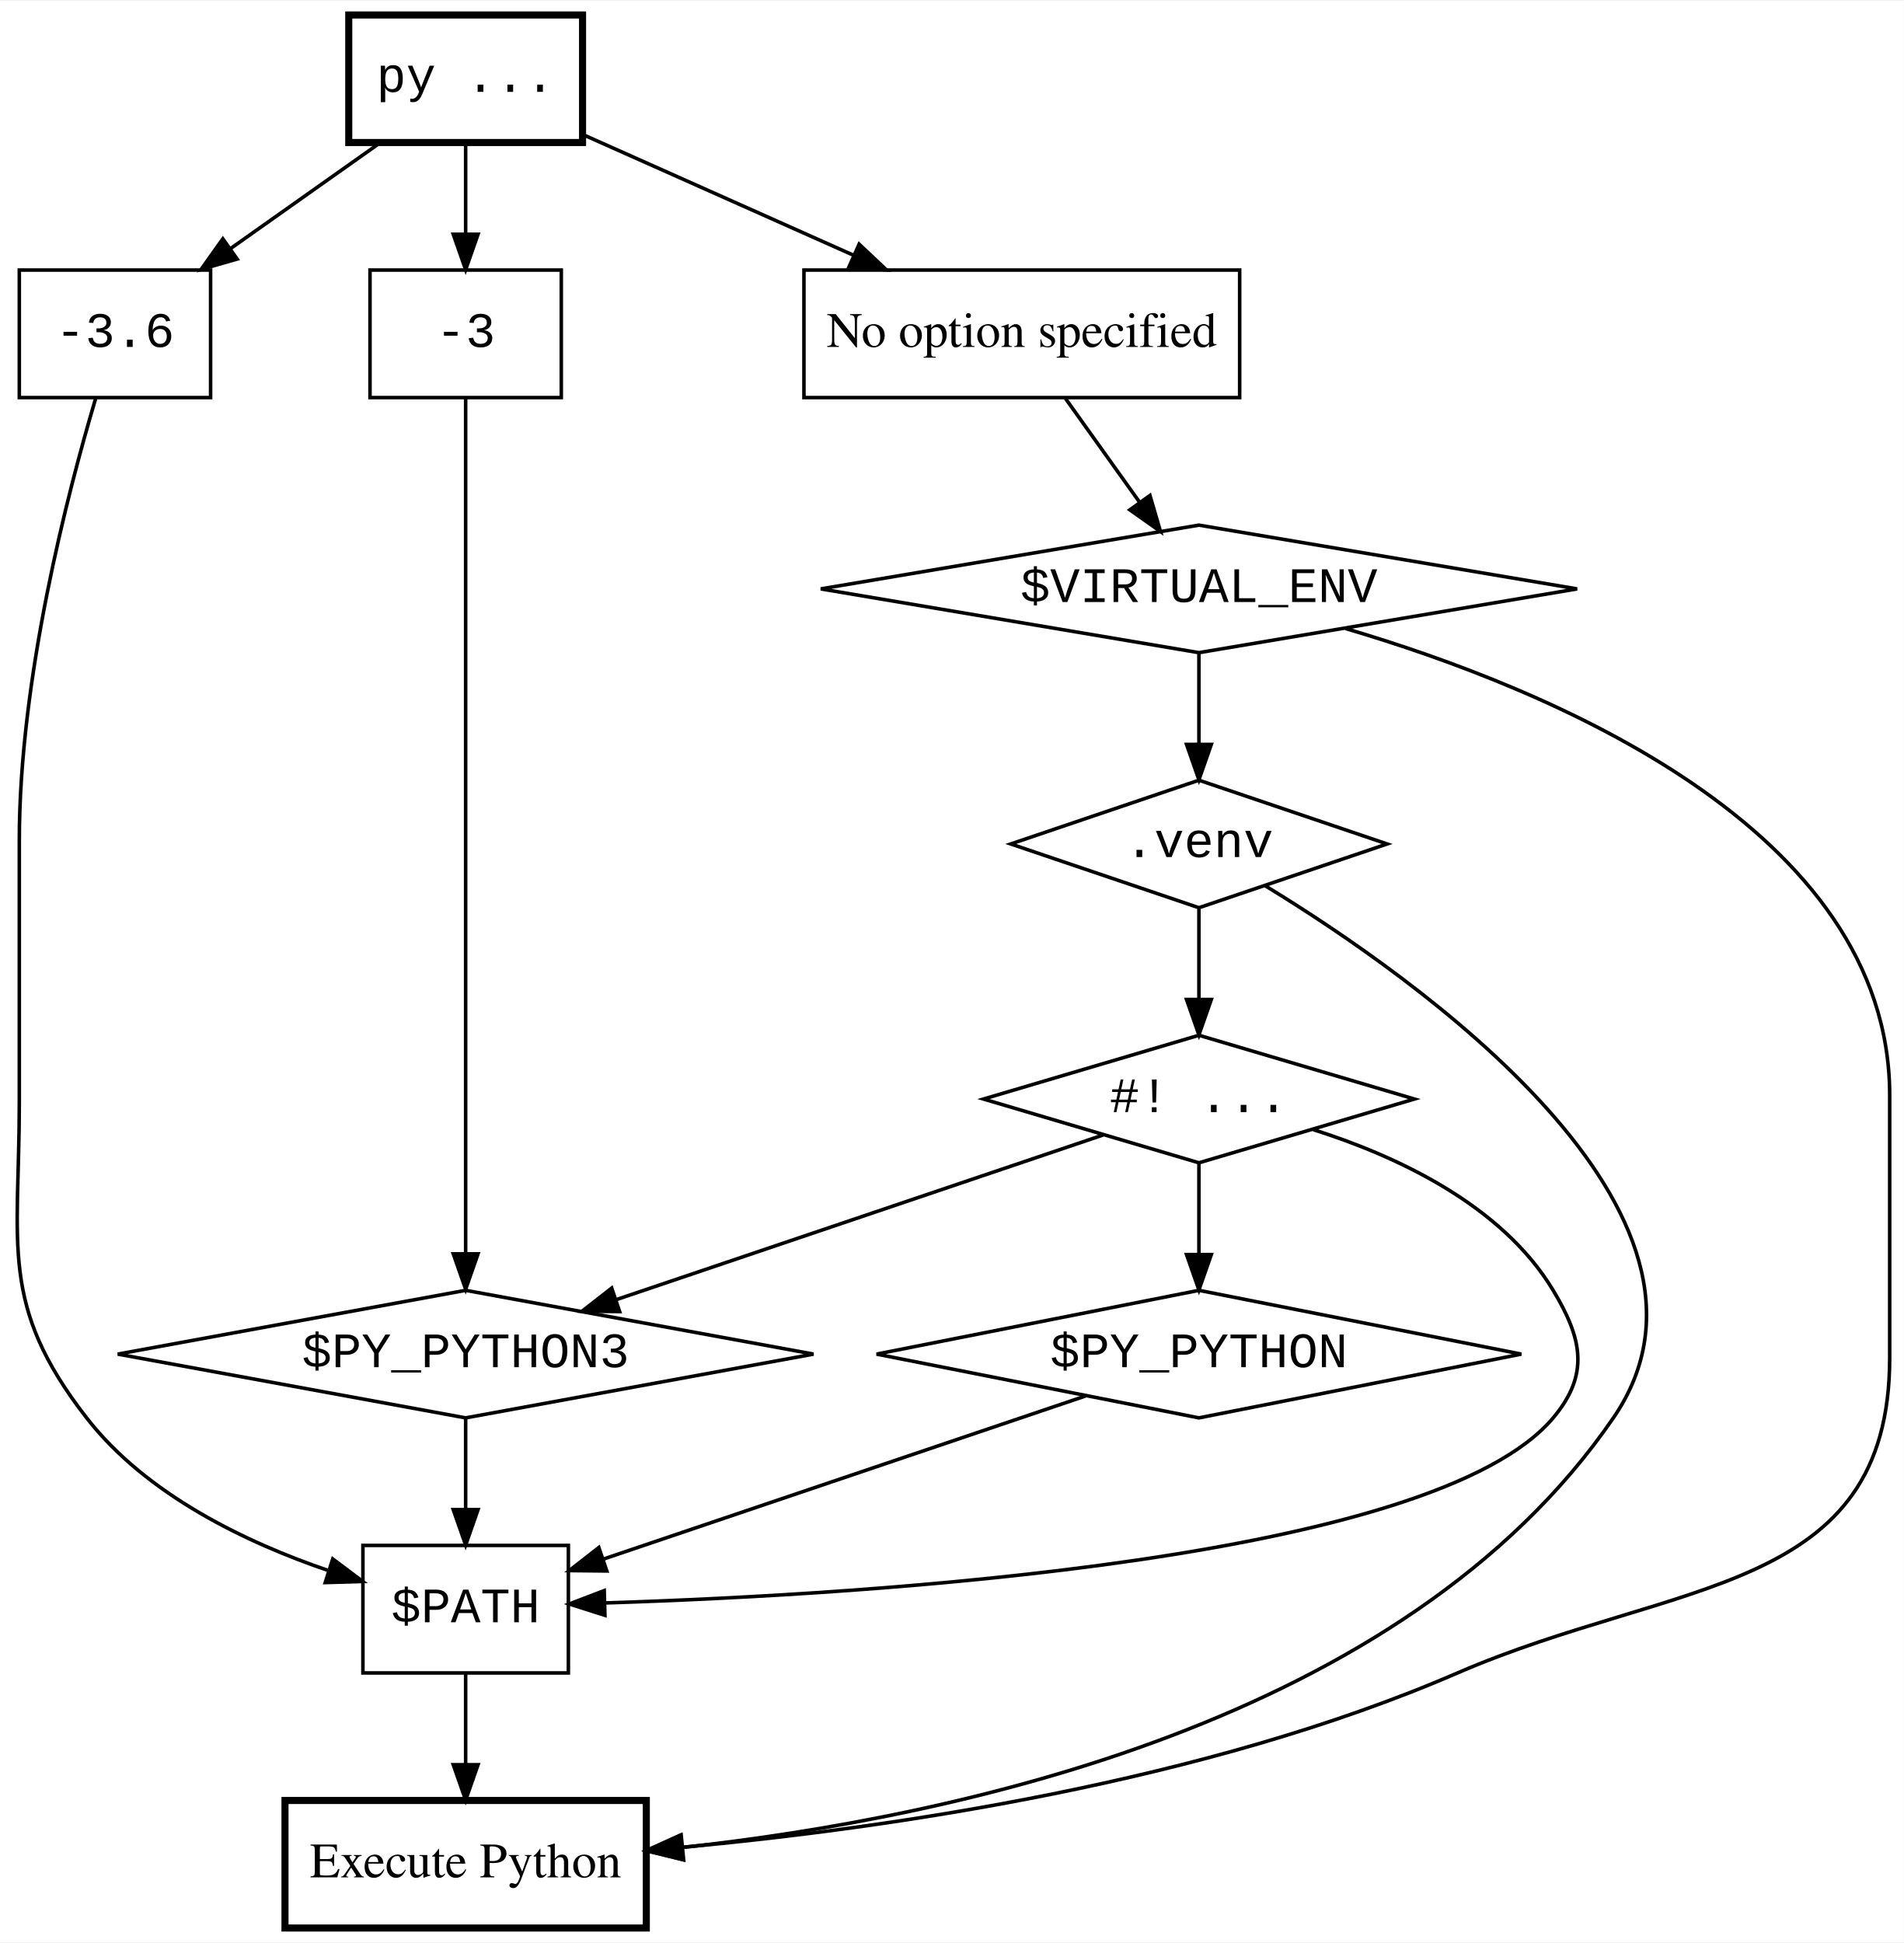
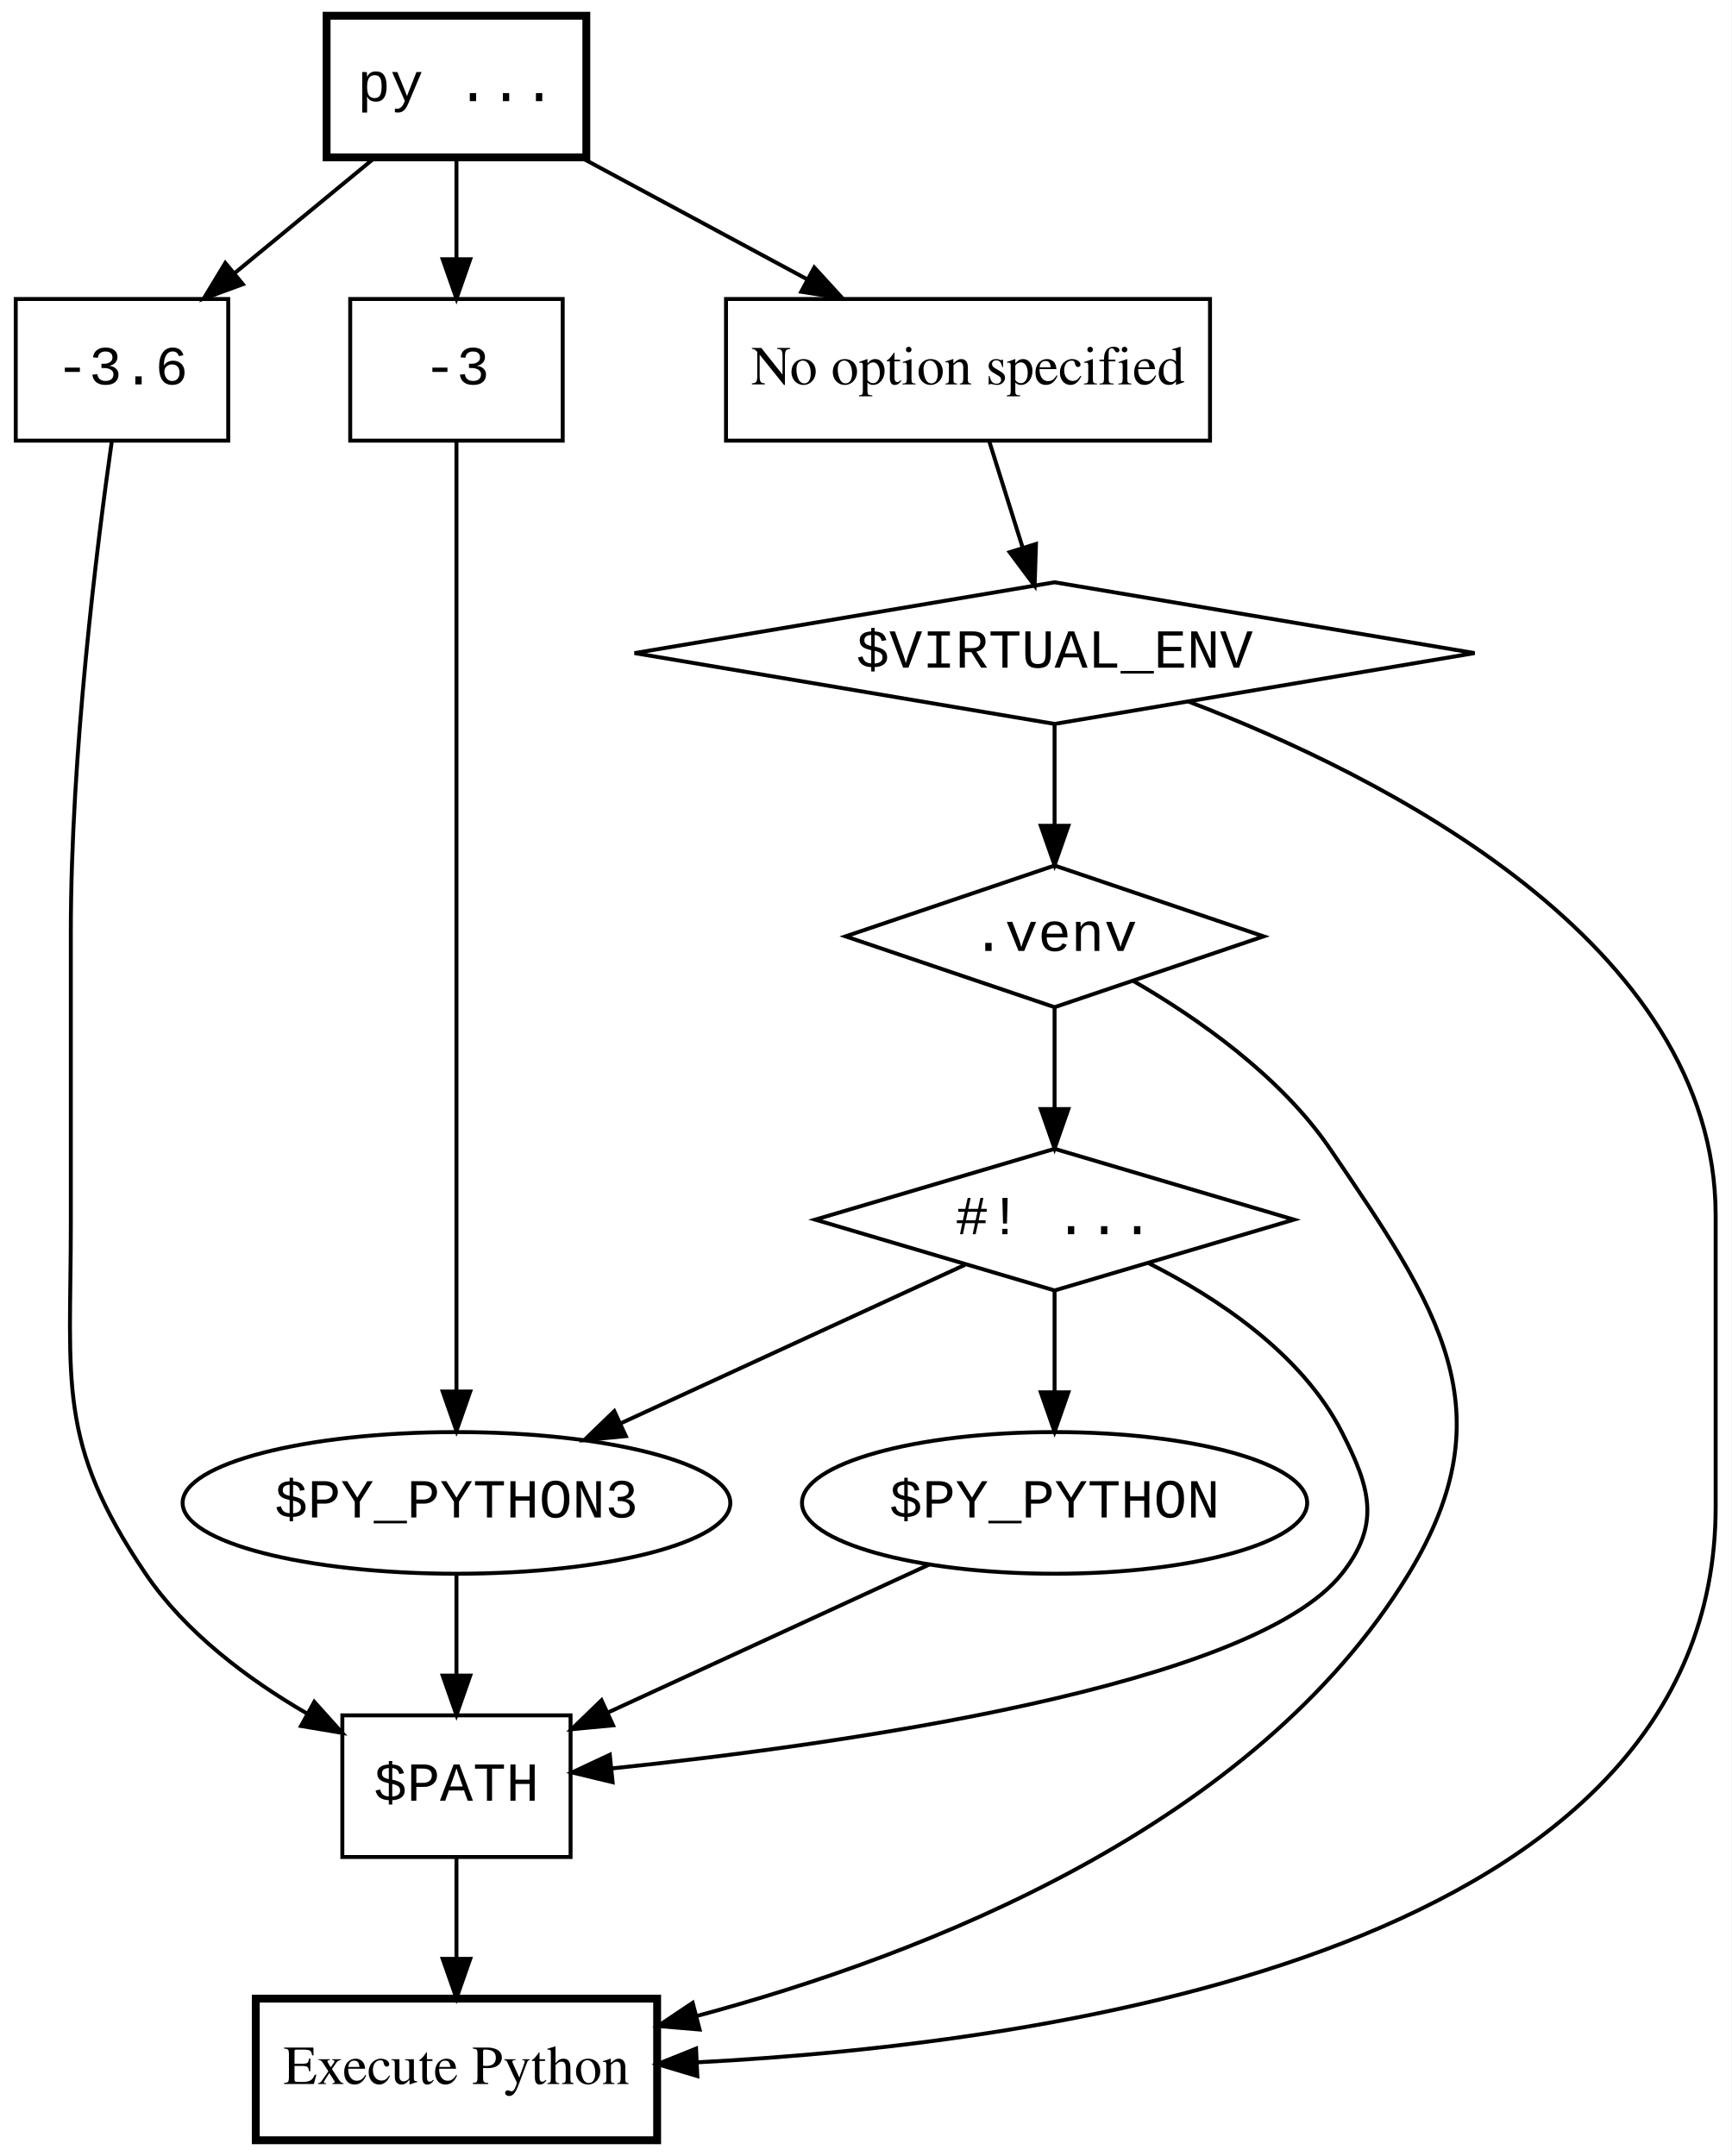
- <svg xmlns="http://www.w3.org/2000/svg" width="537pt" height="548pt" viewBox="0.00 0.00 537.45 548.00">
+ <svg xmlns="http://www.w3.org/2000/svg" width="440pt" height="548pt" viewBox="0.00 0.00 440.00 548.00">
  <g id="graph0" class="graph" transform="scale(1 1) rotate(0) translate(4 544)">
-     <polygon fill="white" stroke="transparent" points="-4,4 -4,-544 533.45,-544 533.45,4 -4,4" />
+     <polygon fill="white" stroke="transparent" points="-4,4 -4,-544 436,-544 436,4 -4,4" />
    <g id="node1" class="node">
-       <polygon fill="none" stroke="black" points="55.45,-468 1.45,-468 1.45,-432 55.45,-432 55.45,-468" />
-       <text text-anchor="middle" x="28.45" y="-446.3" font-family="Courier New" font-size="14.00">-3.6</text>
+       <polygon fill="none" stroke="black" points="54,-468 0,-468 0,-432 54,-432 54,-468" />
+       <text text-anchor="middle" x="27" y="-446.3" font-family="Courier New" font-size="14.00">-3.6</text>
    </g>
    <g id="node10" class="node">
-       <polygon fill="none" stroke="black" points="156.45,-108 98.45,-108 98.45,-72 156.45,-72 156.45,-108" />
-       <text text-anchor="middle" x="127.45" y="-86.3" font-family="Courier New" font-size="14.00">$PATH</text>
+       <polygon fill="none" stroke="black" points="141,-108 83,-108 83,-72 141,-72 141,-108" />
+       <text text-anchor="middle" x="112" y="-86.3" font-family="Courier New" font-size="14.00">$PATH</text>
    </g>
    <g id="edge4" class="edge">
-       <path fill="none" stroke="black" d="M22.99,-431.71C15.1,-405.18 1.45,-352.67 1.45,-307 1.45,-307 1.45,-307 1.45,-233 1.45,-192.55 -4.36,-175.94 20.45,-144 37.37,-122.23 65.59,-108.77 88.8,-100.87" />
-       <polygon fill="black" stroke="black" points="89.93,-104.18 98.4,-97.82 87.81,-97.51 89.93,-104.18" />
+       <path fill="none" stroke="black" d="M24.43,-432C20.64,-405.4 14,-352.3 14,-307 14,-307 14,-307 14,-233 14,-192.55 10.33,-177.49 33,-144 43.12,-129.05 59,-117.2 73.88,-108.54" />
+       <polygon fill="black" stroke="black" points="75.87,-111.43 82.95,-103.55 72.5,-105.3 75.87,-111.43" />
    </g>
    <g id="node2" class="node">
-       <polygon fill="none" stroke="black" points="154.45,-468 100.45,-468 100.45,-432 154.45,-432 154.45,-468" />
-       <text text-anchor="middle" x="127.45" y="-446.3" font-family="Courier New" font-size="14.00">-3</text>
+       <polygon fill="none" stroke="black" points="139,-468 85,-468 85,-432 139,-432 139,-468" />
+       <text text-anchor="middle" x="112" y="-446.3" font-family="Courier New" font-size="14.00">-3</text>
    </g>
    <g id="node5" class="node">
-       <polygon fill="none" stroke="black" points="127.45,-180 29.25,-162 127.45,-144 225.65,-162 127.45,-180" />
-       <text text-anchor="middle" x="127.45" y="-158.3" font-family="Courier New" font-size="14.00">$PY_PYTHON3</text>
+       <ellipse fill="none" stroke="black" cx="112" cy="-162" rx="69.59" ry="18" />
+       <text text-anchor="middle" x="112" y="-158.3" font-family="Courier New" font-size="14.00">$PY_PYTHON3</text>
    </g>
    <g id="edge5" class="edge">
-       <path fill="none" stroke="black" d="M127.45,-431.97C127.45,-384.29 127.45,-249.18 127.45,-190.63" />
-       <polygon fill="black" stroke="black" points="130.95,-190.31 127.45,-180.31 123.95,-190.31 130.95,-190.31" />
+       <path fill="none" stroke="black" d="M112,-431.97C112,-384.29 112,-249.18 112,-190.63" />
+       <polygon fill="black" stroke="black" points="115.5,-190.31 112,-180.31 108.5,-190.31 115.5,-190.31" />
    </g>
    <g id="node3" class="node">
-       <polygon fill="none" stroke="black" points="345.95,-468 222.95,-468 222.95,-432 345.95,-432 345.95,-468" />
-       <text text-anchor="middle" x="284.45" y="-446.3" font-family="Times,serif" font-size="14.00">No option specified</text>
+       <polygon fill="none" stroke="black" points="303.5,-468 180.5,-468 180.5,-432 303.5,-432 303.5,-468" />
+       <text text-anchor="middle" x="242" y="-446.3" font-family="Times,serif" font-size="14.00">No option specified</text>
    </g>
    <g id="node6" class="node">
-       <polygon fill="none" stroke="black" points="334.45,-396 227.71,-378 334.45,-360 441.2,-378 334.45,-396" />
-       <text text-anchor="middle" x="334.45" y="-374.3" font-family="Courier New" font-size="14.00">$VIRTUAL_ENV</text>
+       <polygon fill="none" stroke="black" points="264,-396 157.26,-378 264,-360 370.74,-378 264,-396" />
+       <text text-anchor="middle" x="264" y="-374.3" font-family="Courier New" font-size="14.00">$VIRTUAL_ENV</text>
    </g>
    <g id="edge7" class="edge">
-       <path fill="none" stroke="black" d="M296.81,-431.7C303.1,-422.89 310.84,-412.06 317.66,-402.52" />
-       <polygon fill="black" stroke="black" points="320.63,-404.37 323.6,-394.2 314.94,-400.31 320.63,-404.37" />
+       <path fill="none" stroke="black" d="M247.44,-431.7C249.99,-423.58 253.08,-413.74 255.9,-404.76" />
+       <polygon fill="black" stroke="black" points="259.27,-405.73 258.93,-395.14 252.59,-403.64 259.27,-405.73" />
    </g>
    <g id="node4" class="node">
-       <polygon fill="none" stroke="black" stroke-width="2" points="160.45,-540 94.45,-540 94.45,-504 160.45,-504 160.45,-540" />
-       <text text-anchor="middle" x="127.45" y="-518.3" font-family="Courier New" font-size="14.00">py ...</text>
+       <polygon fill="none" stroke="black" stroke-width="2" points="145,-540 79,-540 79,-504 145,-504 145,-540" />
+       <text text-anchor="middle" x="112" y="-518.3" font-family="Courier New" font-size="14.00">py ...</text>
    </g>
    <g id="edge1" class="edge">
-       <path fill="none" stroke="black" d="M103.24,-503.88C90.53,-494.89 74.79,-483.76 61.03,-474.03" />
-       <polygon fill="black" stroke="black" points="62.95,-471.11 52.77,-468.19 58.91,-476.82 62.95,-471.11" />
+       <path fill="none" stroke="black" d="M90.99,-503.7C80.28,-494.88 67.11,-484.03 55.5,-474.47" />
+       <polygon fill="black" stroke="black" points="57.71,-471.76 47.77,-468.1 53.26,-477.16 57.71,-471.76" />
    </g>
    <g id="edge2" class="edge">
-       <path fill="none" stroke="black" d="M127.45,-503.7C127.45,-495.98 127.45,-486.71 127.45,-478.11" />
-       <polygon fill="black" stroke="black" points="130.95,-478.1 127.45,-468.1 123.95,-478.1 130.95,-478.1" />
+       <path fill="none" stroke="black" d="M112,-503.7C112,-495.98 112,-486.71 112,-478.11" />
+       <polygon fill="black" stroke="black" points="115.5,-478.1 112,-468.1 108.5,-478.1 115.5,-478.1" />
    </g>
    <g id="edge3" class="edge">
-       <path fill="none" stroke="black" d="M160.75,-506.15C182.94,-496.26 212.44,-483.11 237.06,-472.13" />
-       <polygon fill="black" stroke="black" points="238.53,-475.31 246.24,-468.04 235.68,-468.92 238.53,-475.31" />
+       <path fill="none" stroke="black" d="M143.8,-503.88C161.11,-494.55 182.72,-482.92 201.26,-472.94" />
+       <polygon fill="black" stroke="black" points="202.93,-476.01 210.08,-468.19 199.61,-469.85 202.93,-476.01" />
    </g>
    <g id="edge6" class="edge">
-       <path fill="none" stroke="black" d="M127.45,-143.7C127.45,-135.98 127.45,-126.71 127.45,-118.11" />
-       <polygon fill="black" stroke="black" points="130.95,-118.1 127.45,-108.1 123.95,-118.1 130.95,-118.1" />
+       <path fill="none" stroke="black" d="M112,-143.7C112,-135.98 112,-126.71 112,-118.11" />
+       <polygon fill="black" stroke="black" points="115.5,-118.1 112,-108.1 108.5,-118.1 115.5,-118.1" />
    </g>
    <g id="node7" class="node">
-       <polygon fill="none" stroke="black" points="334.45,-324 281.33,-306 334.45,-288 387.58,-306 334.45,-324" />
-       <text text-anchor="middle" x="334.45" y="-302.3" font-family="Courier New" font-size="14.00">.venv</text>
+       <polygon fill="none" stroke="black" points="264,-324 210.88,-306 264,-288 317.12,-306 264,-324" />
+       <text text-anchor="middle" x="264" y="-302.3" font-family="Courier New" font-size="14.00">.venv</text>
    </g>
    <g id="edge9" class="edge">
-       <path fill="none" stroke="black" d="M334.45,-359.7C334.45,-351.98 334.45,-342.71 334.45,-334.11" />
-       <polygon fill="black" stroke="black" points="337.95,-334.1 334.45,-324.1 330.95,-334.1 337.95,-334.1" />
+       <path fill="none" stroke="black" d="M264,-359.7C264,-351.98 264,-342.71 264,-334.11" />
+       <polygon fill="black" stroke="black" points="267.5,-334.1 264,-324.1 260.5,-334.1 267.5,-334.1" />
    </g>
    <g id="node11" class="node">
-       <polygon fill="none" stroke="black" stroke-width="2" points="178.45,-36 76.45,-36 76.45,0 178.45,0 178.45,-36" />
-       <text text-anchor="middle" x="127.45" y="-14.3" font-family="Times,serif" font-size="14.00">Execute Python</text>
+       <polygon fill="none" stroke="black" stroke-width="2" points="163,-36 61,-36 61,0 163,0 163,-36" />
+       <text text-anchor="middle" x="112" y="-14.3" font-family="Times,serif" font-size="14.00">Execute Python</text>
    </g>
    <g id="edge8" class="edge">
-       <path fill="none" stroke="black" d="M375.81,-366.82C433.05,-349.96 529.45,-310.38 529.45,-235 529.45,-235 529.45,-235 529.45,-161 529.45,-93.88 469.04,-98.67 407.45,-72 336.14,-41.12 246.93,-28.18 188.63,-22.79" />
-       <polygon fill="black" stroke="black" points="188.75,-19.29 178.48,-21.9 188.13,-26.26 188.75,-19.29" />
+       <path fill="none" stroke="black" d="M298,-365.69C347.09,-346.95 432,-304.51 432,-235 432,-235 432,-235 432,-161 432,-48.96 266.08,-24.65 173.19,-19.81" />
+       <polygon fill="black" stroke="black" points="173.21,-16.31 163.06,-19.35 172.89,-23.3 173.21,-16.31" />
    </g>
    <g id="node8" class="node">
-       <polygon fill="none" stroke="black" points="334.45,-252 273.63,-234 334.45,-216 395.28,-234 334.45,-252" />
-       <text text-anchor="middle" x="334.45" y="-230.3" font-family="Courier New" font-size="14.00">#! ...</text>
+       <polygon fill="none" stroke="black" points="264,-252 203.17,-234 264,-216 324.83,-234 264,-252" />
+       <text text-anchor="middle" x="264" y="-230.3" font-family="Courier New" font-size="14.00">#! ...</text>
    </g>
    <g id="edge11" class="edge">
-       <path fill="none" stroke="black" d="M334.45,-287.7C334.45,-279.98 334.45,-270.71 334.45,-262.11" />
-       <polygon fill="black" stroke="black" points="337.95,-262.1 334.45,-252.1 330.95,-262.1 337.95,-262.1" />
+       <path fill="none" stroke="black" d="M264,-287.7C264,-279.98 264,-270.71 264,-262.11" />
+       <polygon fill="black" stroke="black" points="267.5,-262.1 264,-252.1 260.5,-262.1 267.5,-262.1" />
    </g>
    <g id="edge10" class="edge">
-       <path fill="none" stroke="black" d="M353.15,-294.21C395.27,-268.52 490.94,-201.55 451.45,-144 392.37,-57.88 264.9,-31.07 188.64,-22.74" />
-       <polygon fill="black" stroke="black" points="188.99,-19.26 178.69,-21.73 188.29,-26.23 188.99,-19.26" />
+       <path fill="none" stroke="black" d="M284.09,-294.62C299.91,-285.46 321.32,-270.66 334,-252 361.44,-211.62 379.39,-185.69 354,-144 314.88,-79.76 230.96,-47.1 173.01,-31.57" />
+       <polygon fill="black" stroke="black" points="173.78,-28.15 163.22,-29.04 172.03,-34.93 173.78,-28.15" />
    </g>
    <g id="edge13" class="edge">
-       <path fill="none" stroke="black" d="M307.39,-223.85C272.39,-212.01 211.04,-191.26 169.83,-177.33" />
-       <polygon fill="black" stroke="black" points="170.92,-174.01 160.33,-174.12 168.68,-180.64 170.92,-174.01" />
+       <path fill="none" stroke="black" d="M241.24,-222.52C218.18,-211.9 181.96,-195.22 153.73,-182.22" />
+       <polygon fill="black" stroke="black" points="155.04,-178.97 144.49,-177.96 152.11,-185.32 155.04,-178.97" />
    </g>
    <g id="node9" class="node">
-       <polygon fill="none" stroke="black" points="334.45,-180 243.46,-162 334.45,-144 425.45,-162 334.45,-180" />
-       <text text-anchor="middle" x="334.45" y="-158.3" font-family="Courier New" font-size="14.00">$PY_PYTHON</text>
+       <ellipse fill="none" stroke="black" cx="264" cy="-162" rx="64.19" ry="18" />
+       <text text-anchor="middle" x="264" y="-158.3" font-family="Courier New" font-size="14.00">$PY_PYTHON</text>
    </g>
    <g id="edge12" class="edge">
-       <path fill="none" stroke="black" d="M334.45,-215.7C334.45,-207.98 334.45,-198.71 334.45,-190.11" />
-       <polygon fill="black" stroke="black" points="337.95,-190.1 334.45,-180.1 330.95,-190.1 337.95,-190.1" />
+       <path fill="none" stroke="black" d="M264,-215.7C264,-207.98 264,-198.71 264,-190.11" />
+       <polygon fill="black" stroke="black" points="267.5,-190.1 264,-180.1 260.5,-190.1 267.5,-190.1" />
    </g>
    <g id="edge14" class="edge">
-       <path fill="none" stroke="black" d="M366.75,-225.36C390.05,-217.98 419.87,-204.24 434.45,-180 442.7,-166.29 444.76,-156.24 434.45,-144 400.71,-103.93 242.24,-94.15 167.13,-91.77" />
-       <polygon fill="black" stroke="black" points="166.77,-88.26 156.68,-91.47 166.57,-95.25 166.77,-88.26" />
+       <path fill="none" stroke="black" d="M287.81,-222.98C304.94,-214.35 326.76,-200.09 337,-180 344.27,-165.75 346.93,-156.54 337,-144 314.26,-115.28 209.55,-100.57 151.33,-94.49" />
+       <polygon fill="black" stroke="black" points="151.68,-91.01 141.37,-93.49 150.97,-97.98 151.68,-91.01" />
    </g>
    <g id="edge15" class="edge">
-       <path fill="none" stroke="black" d="M302.56,-150.22C265.87,-137.81 205.61,-117.43 166.24,-104.11" />
-       <polygon fill="black" stroke="black" points="167.3,-100.78 156.7,-100.89 165.05,-107.41 167.3,-100.78" />
+       <path fill="none" stroke="black" d="M232.14,-146.33C208.36,-135.38 175.77,-120.37 150.53,-108.74" />
+       <polygon fill="black" stroke="black" points="151.8,-105.47 141.25,-104.47 148.87,-111.83 151.8,-105.47" />
    </g>
    <g id="edge16" class="edge">
-       <path fill="none" stroke="black" d="M127.45,-71.7C127.45,-63.98 127.45,-54.71 127.45,-46.11" />
-       <polygon fill="black" stroke="black" points="130.95,-46.1 127.45,-36.1 123.95,-46.1 130.95,-46.1" />
+       <path fill="none" stroke="black" d="M112,-71.7C112,-63.98 112,-54.71 112,-46.11" />
+       <polygon fill="black" stroke="black" points="115.5,-46.1 112,-36.1 108.5,-46.1 115.5,-46.1" />
    </g>
  </g>
</svg>
